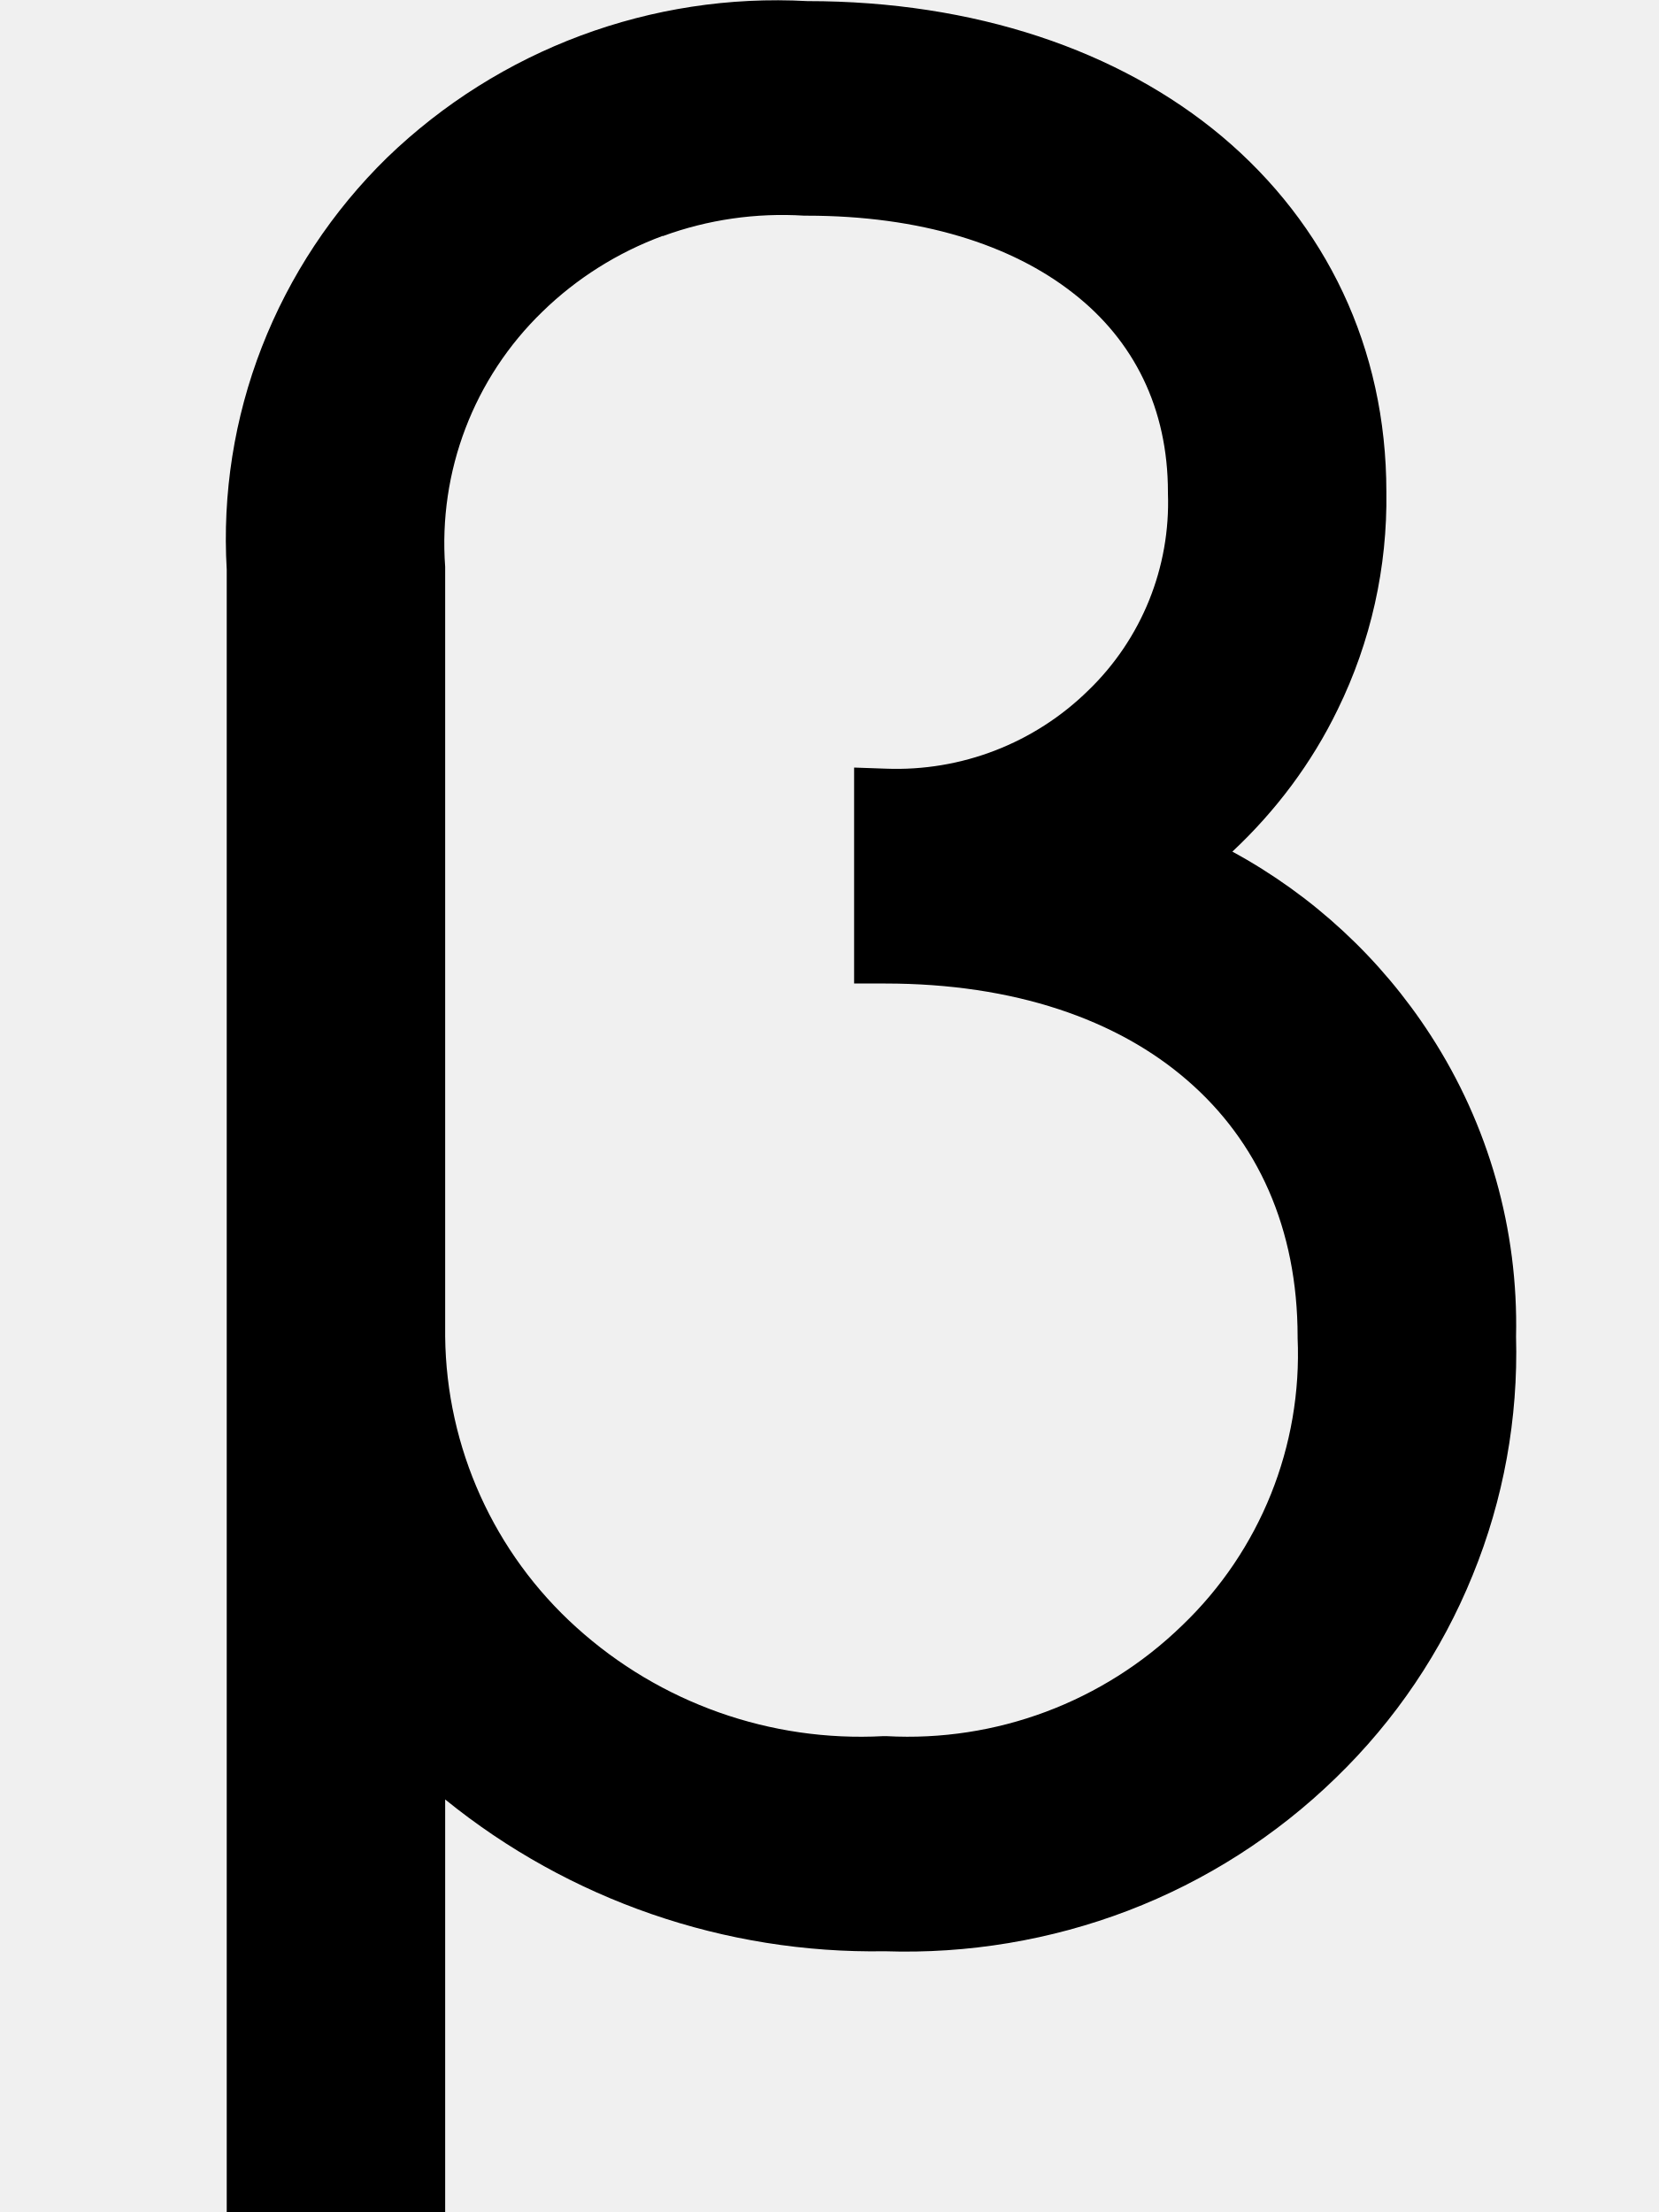
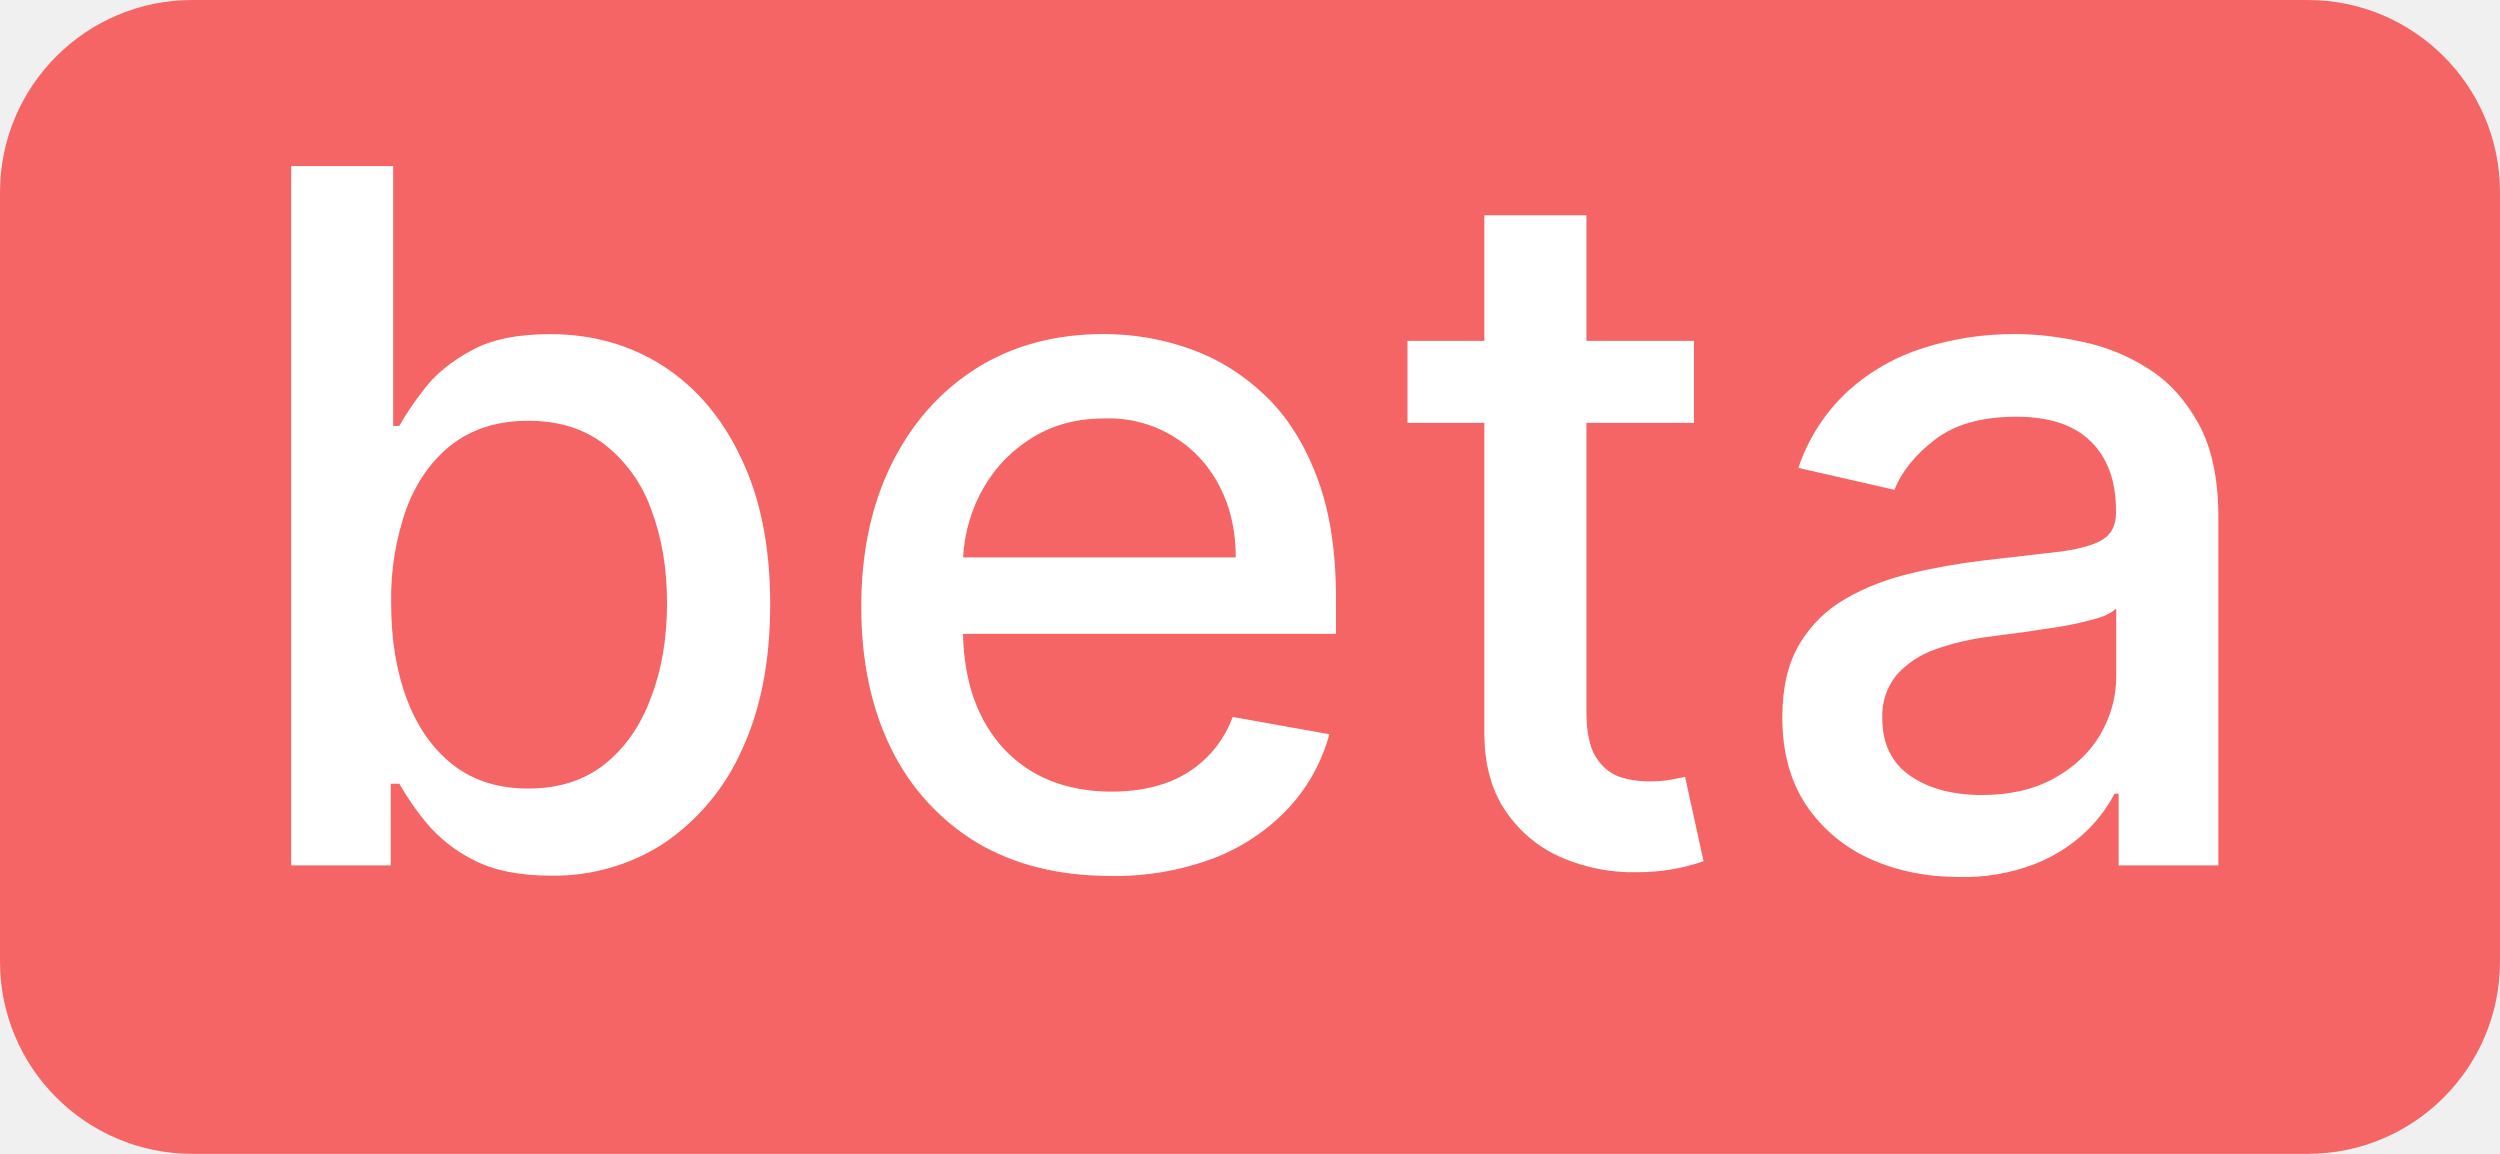
- <svg xmlns="http://www.w3.org/2000/svg" viewBox="0 0 6 8" fill="none">
-   <path fill-rule="evenodd" clip-rule="evenodd" d="M4.42.494c-.373-.313-.896-.49-1.5-.49A2.028 2.028 0 0 0 1.4.57a1.948 1.948 0 0 0-.453.685c-.1.257-.143.531-.127.805V8h.79V6.508a2.46 2.46 0 0 0 1.59.549c.3.01.6-.04.88-.147a2.21 2.21 0 0 0 .751-.48c.215-.208.383-.457.495-.733.112-.274.165-.568.157-.863a1.925 1.925 0 0 0-.309-1.09 1.978 1.978 0 0 0-.717-.664c.157-.147.287-.32.381-.514.12-.245.18-.515.176-.787 0-.523-.22-.97-.594-1.285Zm-2.023.36c.163-.06.338-.085.512-.074h.008c.413 0 .741.105.964.28.22.171.343.417.343.72v.004a.944.944 0 0 1-.288.713.99.99 0 0 1-.732.283l-.115-.004v.781h.112c.467 0 .84.13 1.094.351.253.219.398.534.398.927v.004a1.357 1.357 0 0 1-.418 1.04 1.422 1.422 0 0 1-1.069.4h-.012a1.532 1.532 0 0 1-1.109-.393 1.437 1.437 0 0 1-.475-1.052V2.05a1.165 1.165 0 0 1 .352-.923c.123-.12.272-.214.435-.274Z" fill="currentColor" />
+ <svg xmlns="http://www.w3.org/2000/svg" viewBox="0 0 26 12" fill="none">
+   <rect width="26" height="12" rx="2" fill="#F56565" />
+   <path d="M3.028 9V1.727h1.061V4.43h.064c.062-.114.15-.245.267-.394.116-.15.277-.28.483-.391.205-.114.478-.17.816-.17.44 0 .834.11 1.18.333.345.223.616.544.812.963.2.419.299.923.299 1.512 0 .59-.098 1.095-.295 1.517a2.3 2.3 0 0 1-.81.97 2.097 2.097 0 0 1-1.175.337c-.332 0-.603-.056-.813-.167a1.54 1.54 0 0 1-.49-.391 2.957 2.957 0 0 1-.274-.398h-.089V9H3.028Zm1.04-2.727c0 .383.056.72.167 1.008.111.29.272.515.483.679.21.16.469.241.774.241.317 0 .582-.084.795-.252.214-.17.375-.401.483-.693.112-.29.167-.619.167-.983 0-.36-.054-.683-.163-.97a1.484 1.484 0 0 0-.483-.678c-.213-.166-.48-.249-.799-.249-.308 0-.568.08-.781.238-.21.159-.37.38-.48.664a2.77 2.77 0 0 0-.163.995Zm7.485 2.837c-.538 0-1-.115-1.389-.344a2.336 2.336 0 0 1-.894-.977c-.209-.421-.313-.915-.313-1.48 0-.56.104-1.052.313-1.478.21-.426.504-.759.88-.998.379-.239.822-.359 1.328-.359.308 0 .606.051.895.153.29.102.548.262.778.48.23.217.41.5.543.848.133.346.2.766.2 1.26v.377H9.556v-.795h3.296c0-.28-.057-.527-.17-.742a1.29 1.29 0 0 0-1.198-.703c-.298 0-.558.073-.78.22-.221.144-.391.334-.512.568a1.641 1.641 0 0 0-.178.756v.622c0 .364.064.674.192.93.13.256.311.451.543.586.232.133.503.199.814.199.2 0 .384-.028.55-.085a1.143 1.143 0 0 0 .707-.692l1.005.18a1.82 1.82 0 0 1-.434.778 2.1 2.1 0 0 1-.777.515 2.91 2.91 0 0 1-1.062.181Zm6.064-5.565v.853h-2.979v-.853h2.98Zm-2.18-1.306h1.062v5.16c0 .205.03.36.092.465.062.101.14.171.238.21.1.035.207.052.323.052.085 0 .16-.005.224-.017l.149-.029.192.877a2.08 2.08 0 0 1-.689.114 1.87 1.87 0 0 1-.781-.15 1.34 1.34 0 0 1-.586-.482c-.15-.218-.224-.491-.224-.82v-5.38Zm4.942 6.882c-.345 0-.658-.064-.937-.192a1.58 1.58 0 0 1-.664-.565c-.161-.246-.242-.548-.242-.905 0-.308.06-.561.178-.76a1.31 1.31 0 0 1 .48-.472c.2-.116.425-.204.674-.263.248-.06.502-.104.76-.135l.795-.092c.204-.027.352-.068.444-.125.092-.057.139-.149.139-.277V5.31c0-.31-.088-.55-.263-.72-.173-.171-.431-.256-.774-.256-.358 0-.64.08-.845.238-.204.156-.345.33-.423.522l-.998-.228a1.92 1.92 0 0 1 .519-.802c.23-.206.493-.355.791-.448.299-.094.612-.142.941-.142.218 0 .45.026.693.079.246.05.476.142.689.277.215.134.392.327.53.578.136.249.205.572.205.97V9h-1.037v-.746h-.043a1.512 1.512 0 0 1-.308.405 1.642 1.642 0 0 1-.53.33 2.053 2.053 0 0 1-.774.132Zm.231-.853c.294 0 .545-.058.753-.174.21-.116.37-.267.48-.454.11-.19.166-.392.166-.607V6.33a.552.552 0 0 1-.22.106 3.43 3.43 0 0 1-.366.082l-.401.06c-.13.017-.24.03-.327.043a2.63 2.63 0 0 0-.564.131.97.97 0 0 0-.405.266.665.665 0 0 0-.15.455c0 .263.098.462.292.597.194.132.441.198.742.198Z" fill="#fff" />
</svg>
